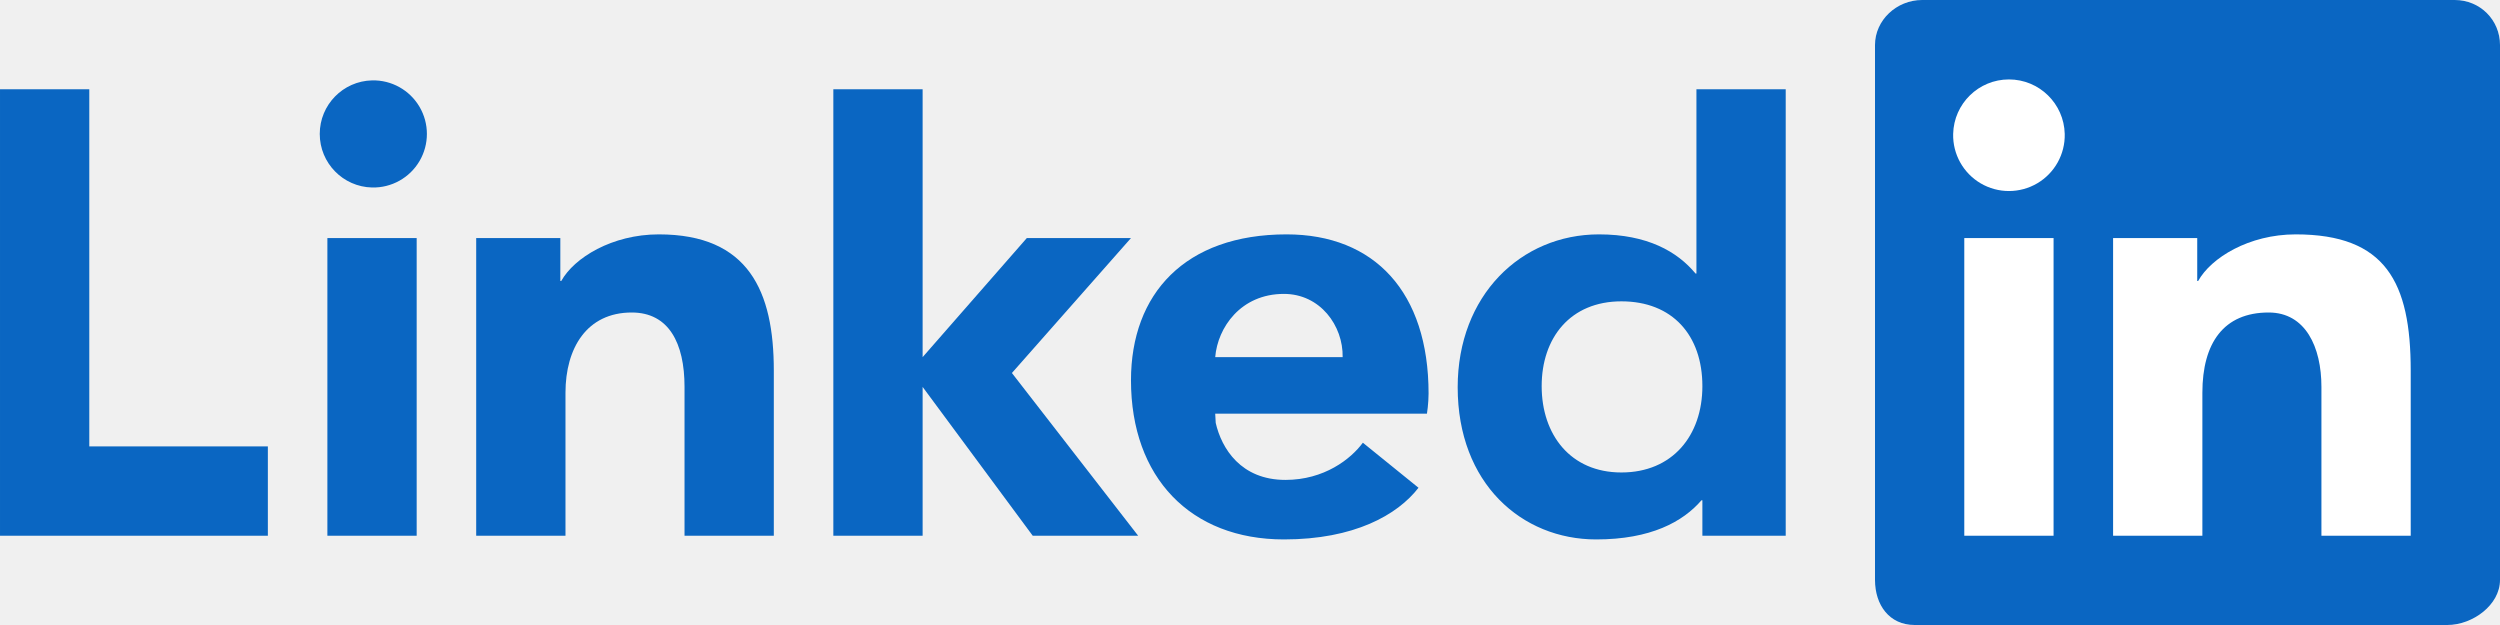
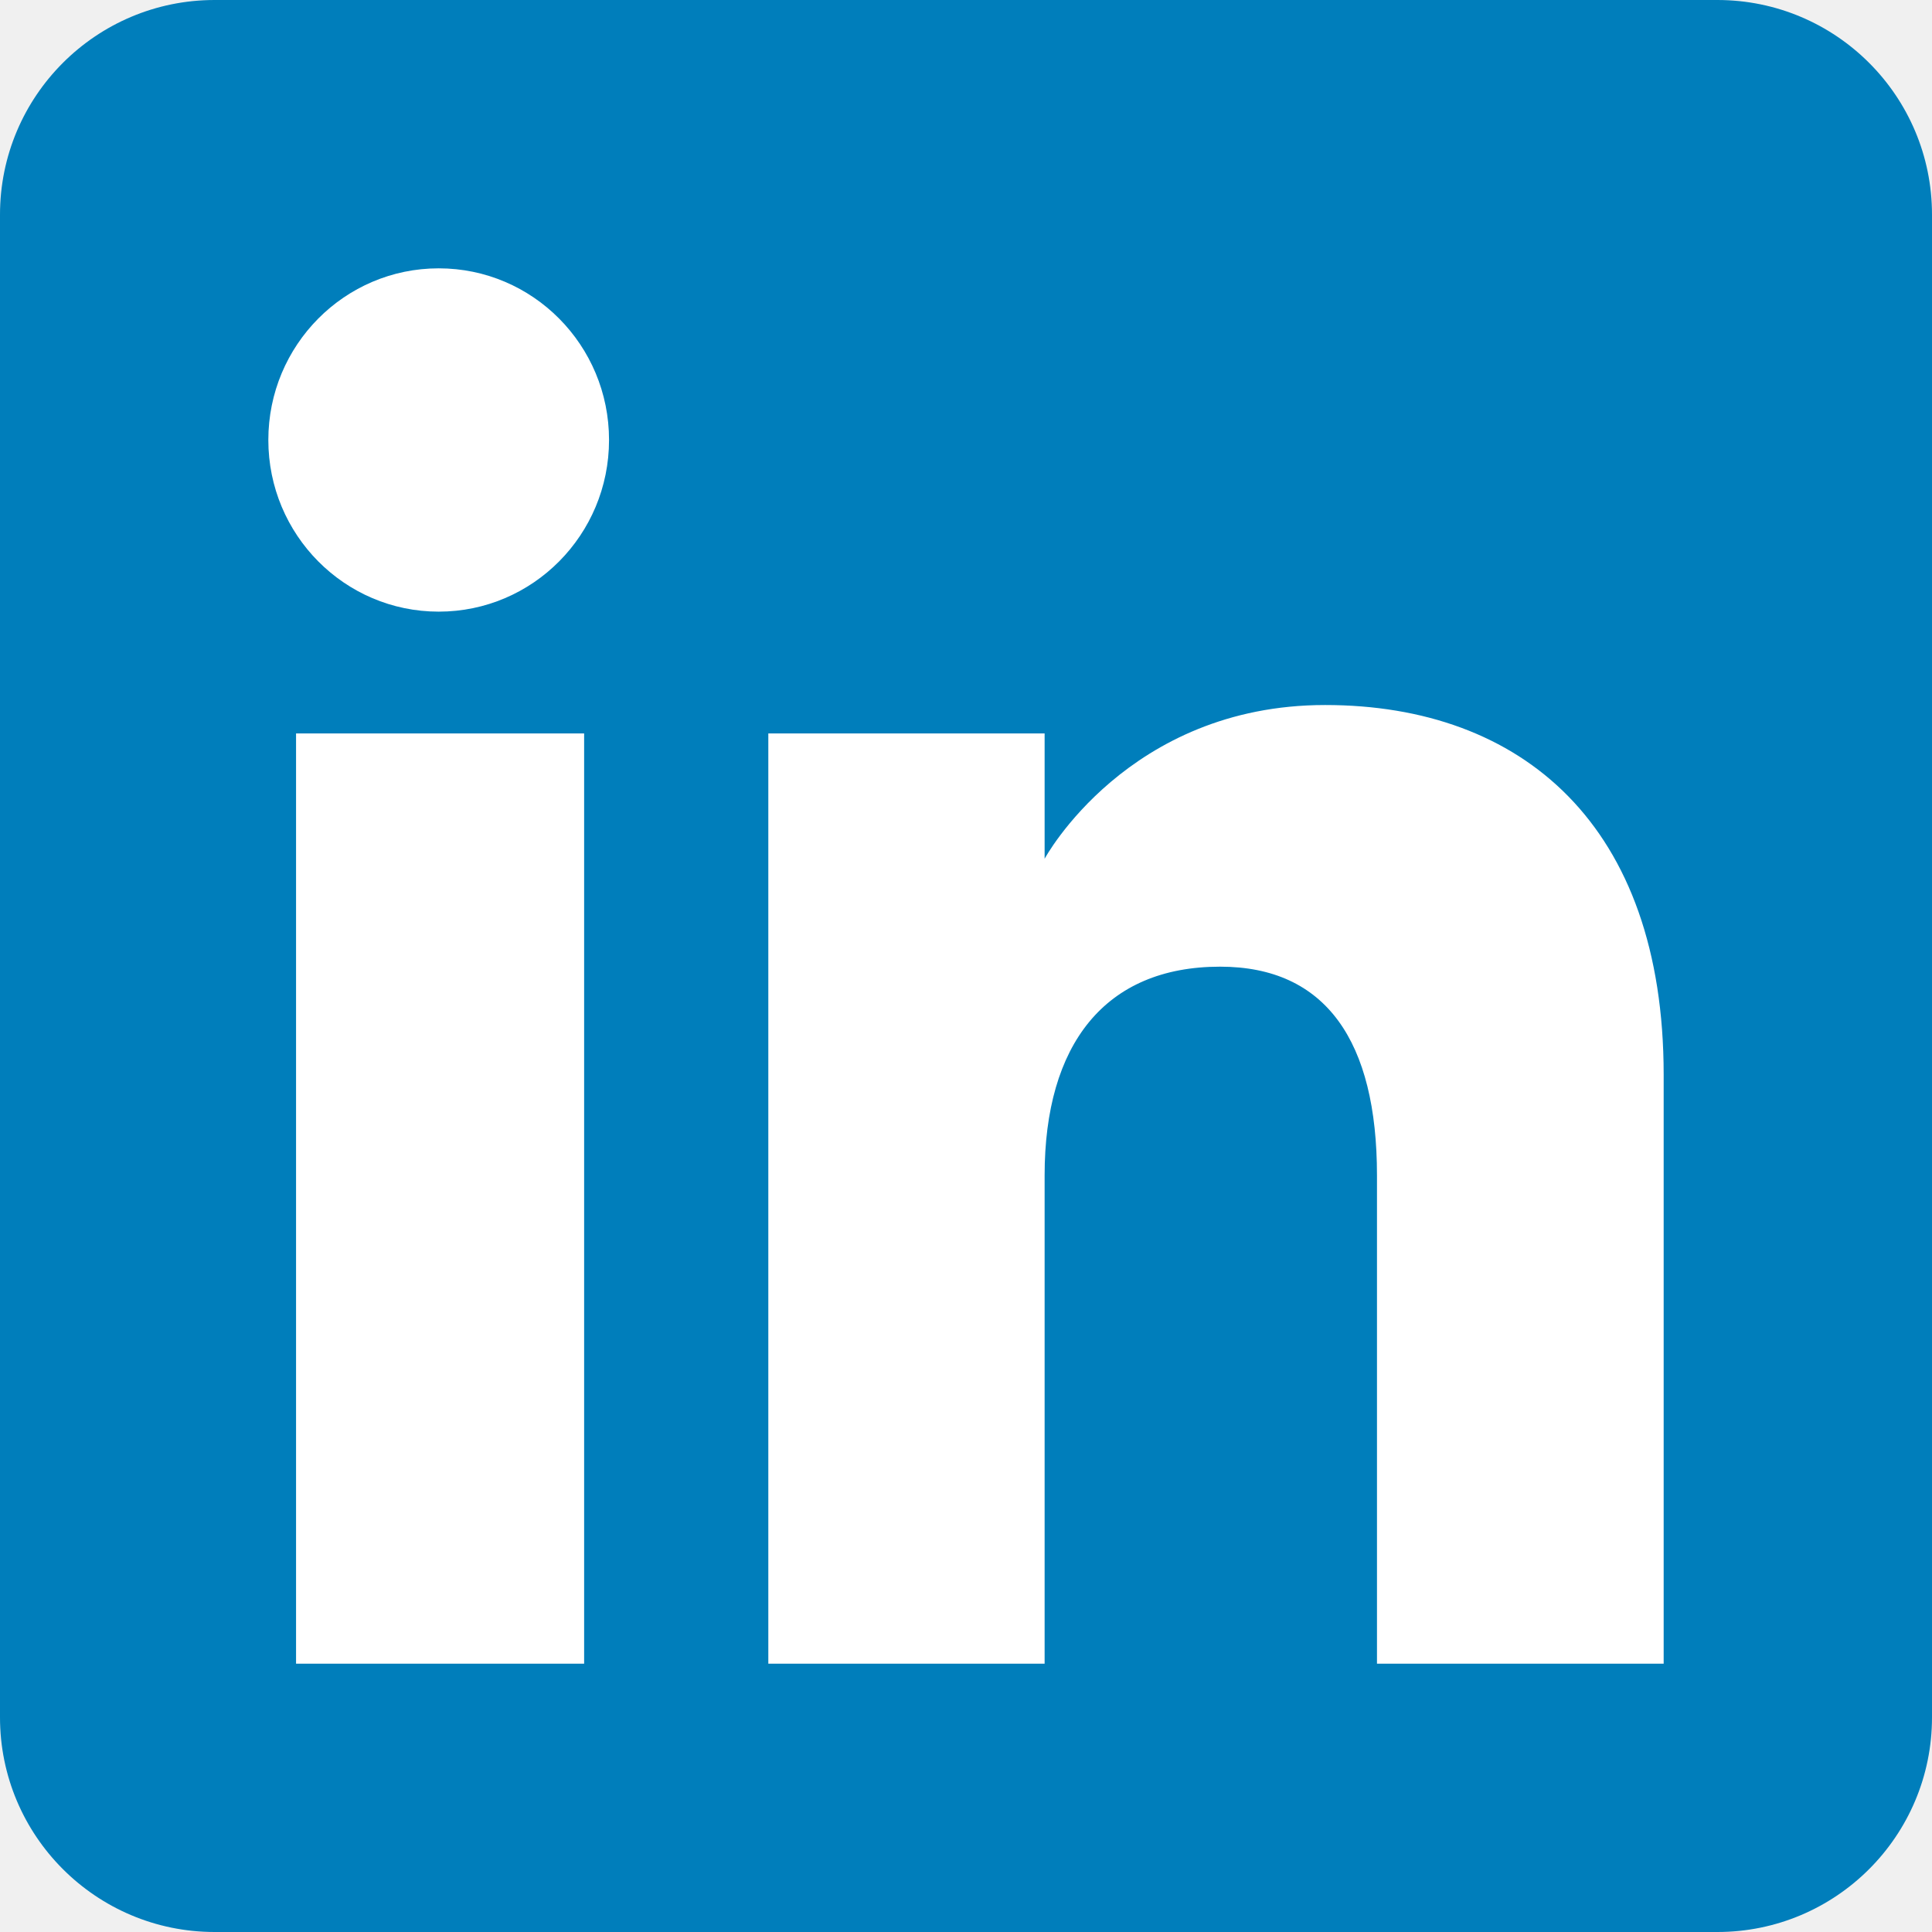
- <svg xmlns="http://www.w3.org/2000/svg" width="1000" height="250" viewBox="0 0 264.583 66.146" version="1.1" id="svg1291">
-   <defs id="defs1285" />
-   <g id="layer1" transform="translate(171.3744,202.2851)">
-     <g class="scaling-icon" id="g1917" transform="matrix(3.149802,0,0,3.149802,-171.3744,-202.2851)" style="stroke-width:0.084">
-       <g class="logo-21dp" id="g1915" style="stroke-width:0.084">
-         <g class="dpi-1" id="g1913" style="stroke-width:0.084">
-           <g style="fill:none;fill-rule:evenodd;stroke-width:0.084" class="inbug" id="g1905">
-             <path style="fill:#ffffff;stroke-width:0.084" d="M 82.479,0 H 64.583 C 63.727,0 63,0.677 63,1.511 V 19.488 C 63,20.323 63.477,21 64.333,21 H 82.229 C 83.086,21 84,20.323 84,19.488 V 1.511 C 84,0.677 83.336,0 82.479,0" class="bug-text-color" id="path1901" />
-             <path style="fill:#0a66c2;stroke-width:0.084" d="M 82.479,0 H 64.583 C 63.727,0 63,0.677 63,1.511 V 19.488 C 63,20.323 63.477,21 64.333,21 H 82.229 C 83.086,21 84,20.323 84,19.488 V 1.511 C 84,0.677 83.336,0 82.479,0 Z M 71,8 h 2.827 v 1.441 h 0.031 C 74.289,8.664 75.562,7.875 77.136,7.875 80.157,7.875 81,9.479 81,12.45 V 18 H 78 V 12.997 C 78,11.667 77.469,10.5 76.227,10.5 74.719,10.5 74,11.521 74,13.197 V 18 h -3 z m -5,10 h 3 V 8 H 66 Z M 69.375,4.5 A 1.875,1.875 0 1 1 65.626,4.501 1.875,1.875 0 0 1 69.375,4.5 Z" class="background" id="path1903" />
-           </g>
-           <g style="fill:#0a66c2;stroke-width:0.084" class="linkedin-text" id="g1911">
-             <path d="m 60,18 h -2.8 v -1.191 h -0.03 c -0.623,0.722 -1.705,1.316 -3.539,1.316 -2.5,0 -4.653,-1.881 -4.653,-5.114 0,-3.08 2.122,-5.136 4.747,-5.136 1.625,0 2.634,0.578 3.245,1.316 H 57 V 3 h 3 z m -5.521,-7.875 c -1.715,0 -2.679,1.223 -2.679,2.849 0,1.627 0.964,2.901 2.679,2.901 1.717,0 2.721,-1.241 2.721,-2.901 0,-1.706 -1.004,-2.849 -2.721,-2.849 z m -6.818,6.264 c -0.708,0.917 -2.166,1.736 -4.52,1.736 -3.14,0 -5.14,-2.08 -5.14,-5.347 0,-2.903 1.811,-4.903 5.228,-4.903 2.951,0 4.771,1.938 4.771,5.347 0,0.34 -0.055,0.678 -0.055,0.678 h -7.114 l 0.017,0.309 c 0.197,0.862 0.848,1.916 2.342,1.916 1.304,0 2.198,-0.701 2.602,-1.25 l 1.87,1.514 z m -2.548,-4.39 c 0.02,-1.054 -0.754,-2.124 -1.974,-2.124 -1.452,0 -2.227,1.134 -2.308,2.125 h 4.282 z" id="path1907" style="stroke-width:0.084" />
-             <path d="M 38,8 H 34.5 L 31,12 V 3 h -3 v 15 h 3 v -5 l 3.699,5 h 3.542 L 34,12.533 Z M 16,8 h 2.827 v 1.441 h 0.031 C 19.289,8.664 20.562,7.875 22.136,7.875 25.157,7.875 26,9.792 26,12.45 V 18 H 23 V 12.997 C 23,11.525 22.469,10.5 21.227,10.5 19.719,10.5 19,11.694 19,13.197 V 18 h -3 z m -5,10 h 3 V 8 H 11 Z M 12.501,6.3 a 1.8,1.8 0 1 0 0,-3.599 1.8,1.8 0 0 0 0,3.599 z M 3,3 H 0 V 18 H 9 V 15 H 3 Z" id="path1909" style="stroke-width:0.084" />
-           </g>
-         </g>
-       </g>
-     </g>
+ <svg xmlns="http://www.w3.org/2000/svg" height="72" viewBox="0 0 72 72" width="72">
+   <g fill="none" fill-rule="evenodd">
+     <path d="M8,72 L64,72 C68.418,72 72,68.418 72,64 L72,8 C72,3.582 68.418,-8.11624501e-16 64,0 L8,0 C3.582,8.11624501e-16 -5.41083001e-16,3.582 0,8 L0,64 C5.41083001e-16,68.418 3.582,72 8,72 Z" fill="#007EBB" />
+     <path d="M62,62 L51.316,62 L51.316,43.802 C51.316,38.813 49.42,36.025 45.471,36.025 C41.175,36.025 38.93,38.926 38.93,43.802 L38.93,62 L28.633,62 L28.633,27.333 L38.93,27.333 L38.93,32.003 C38.93,32.003 42.026,26.274 49.383,26.274 C56.736,26.274 62,30.764 62,40.051 L62,62 Z M16.349,22.794 C12.842,22.794 10,19.93 10,16.397 C10,12.864 12.842,10 16.349,10 C19.857,10 22.697,12.864 22.697,16.397 C22.697,19.93 19.857,22.794 16.349,22.794 Z M11.033,62 L21.769,62 L21.769,27.333 L11.033,27.333 L11.033,62 Z" fill="#FFF" />
  </g>
</svg>
